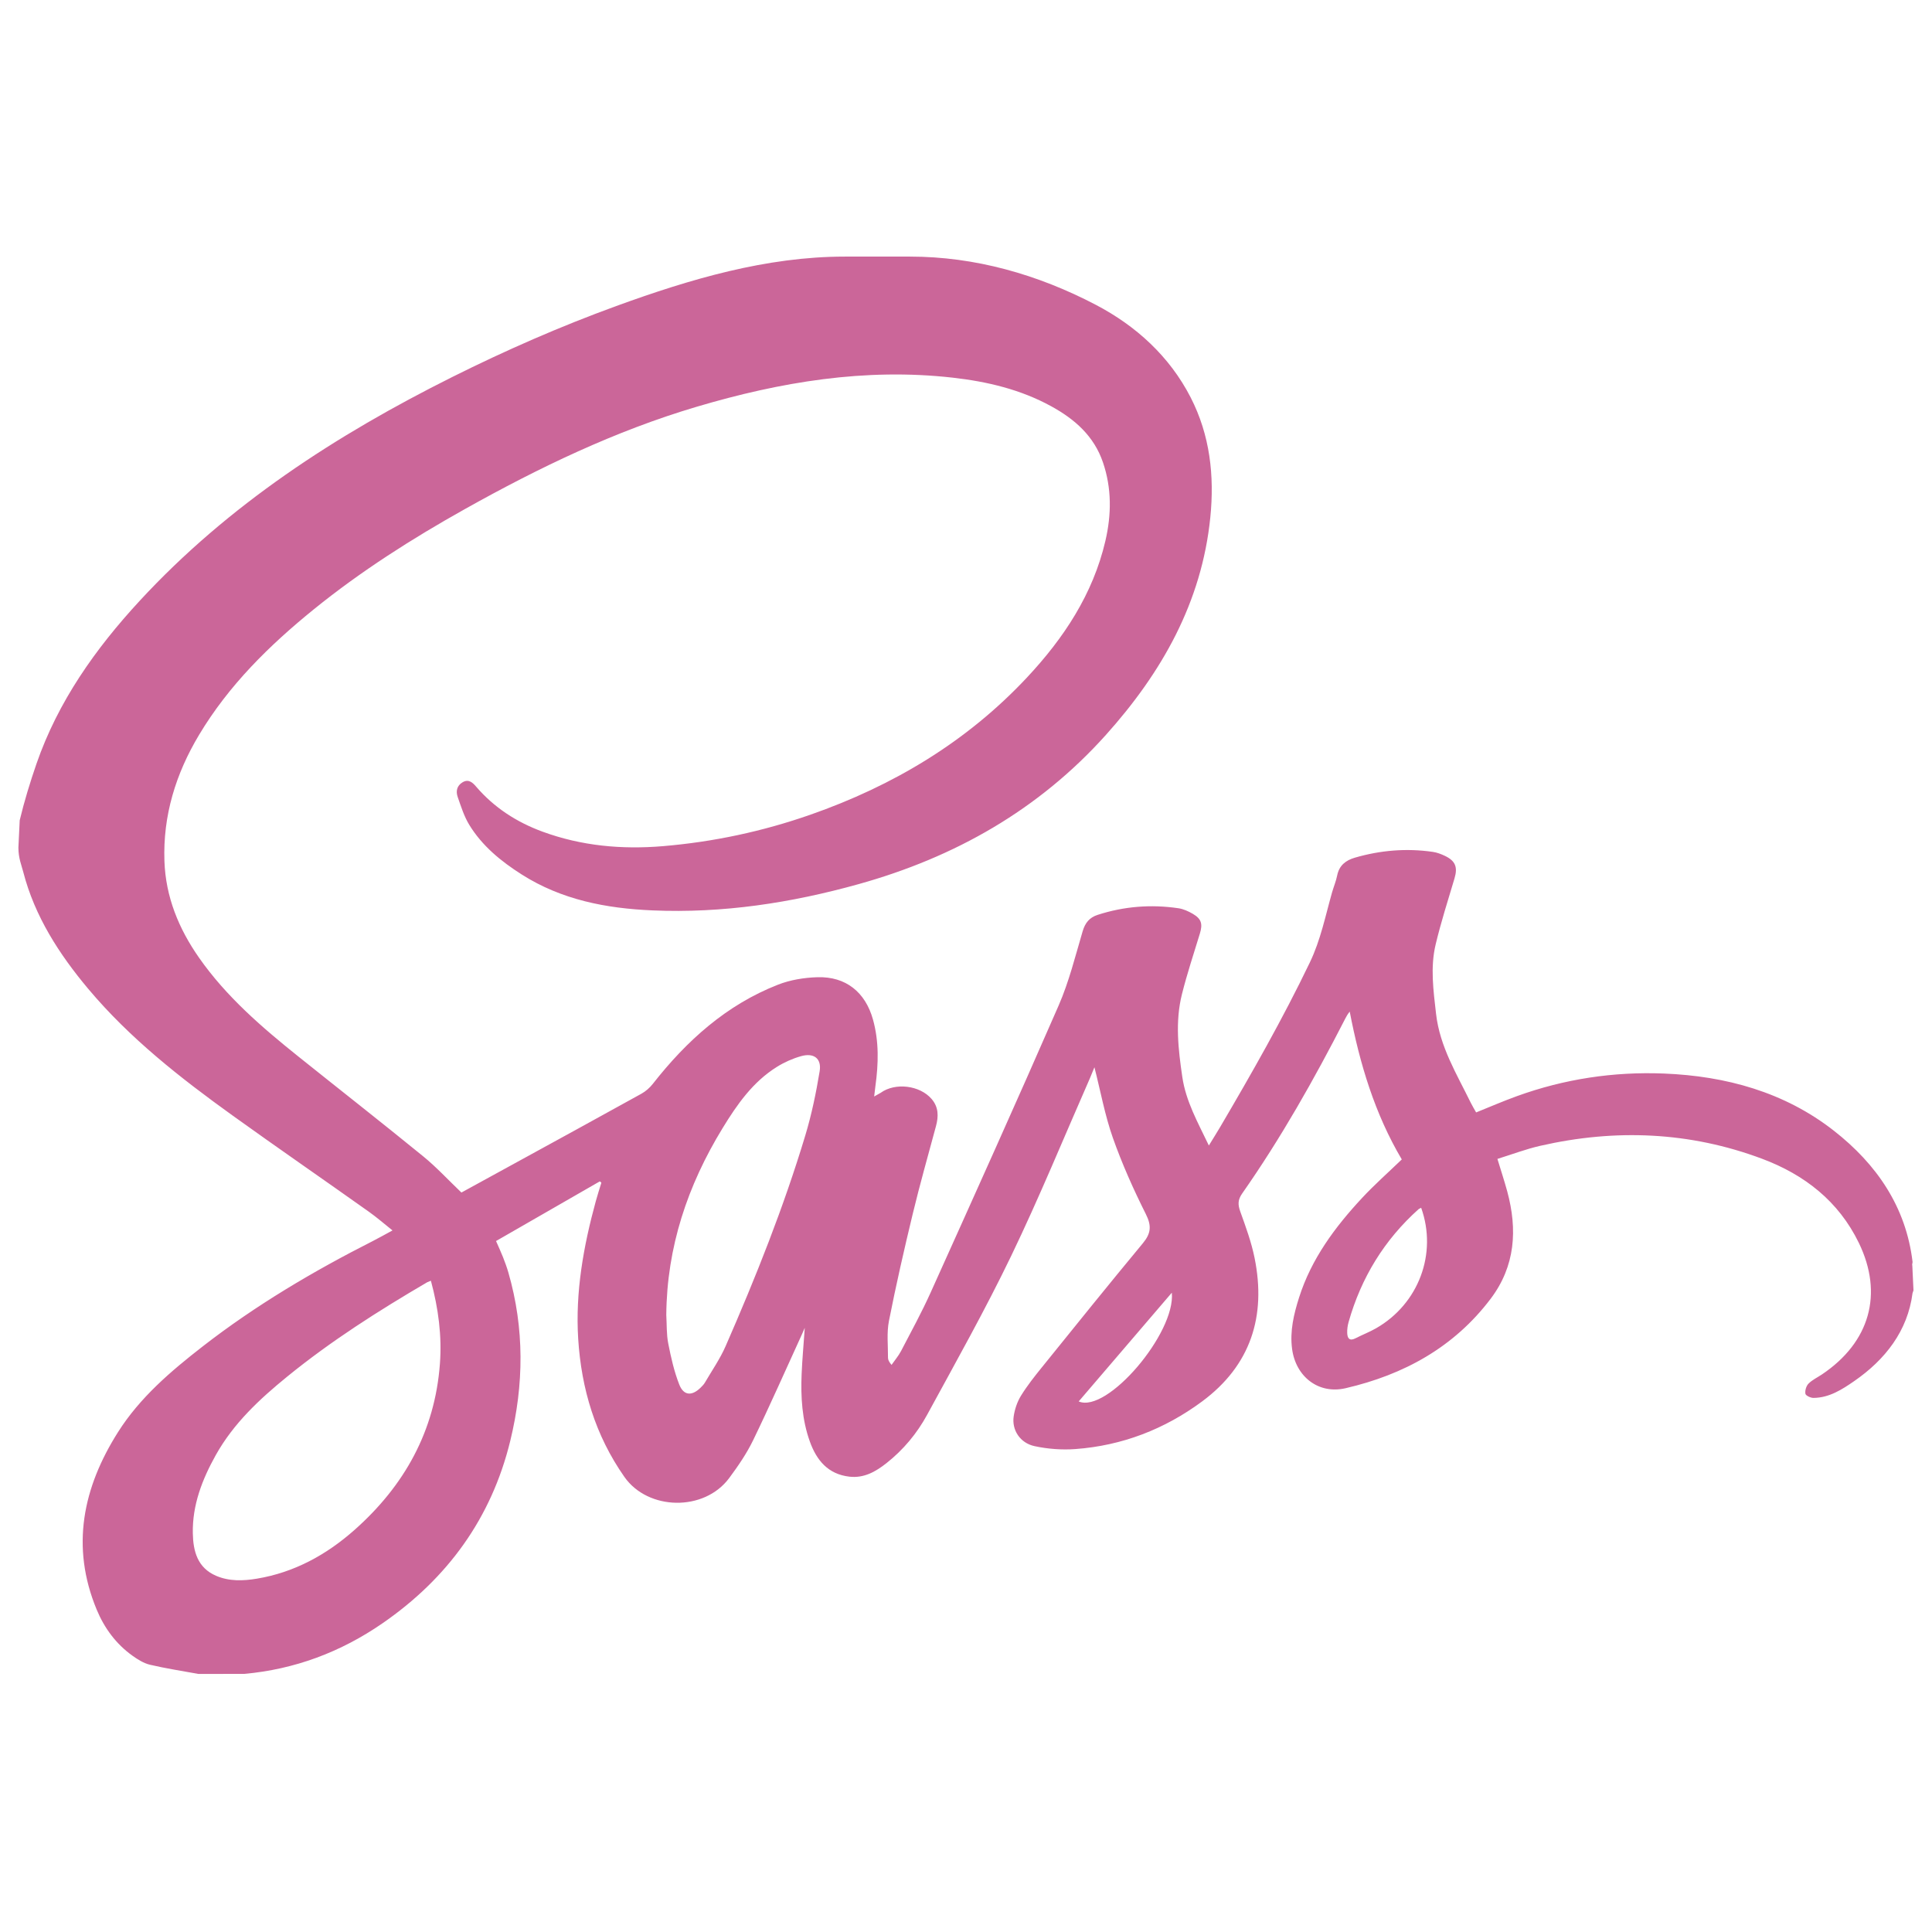
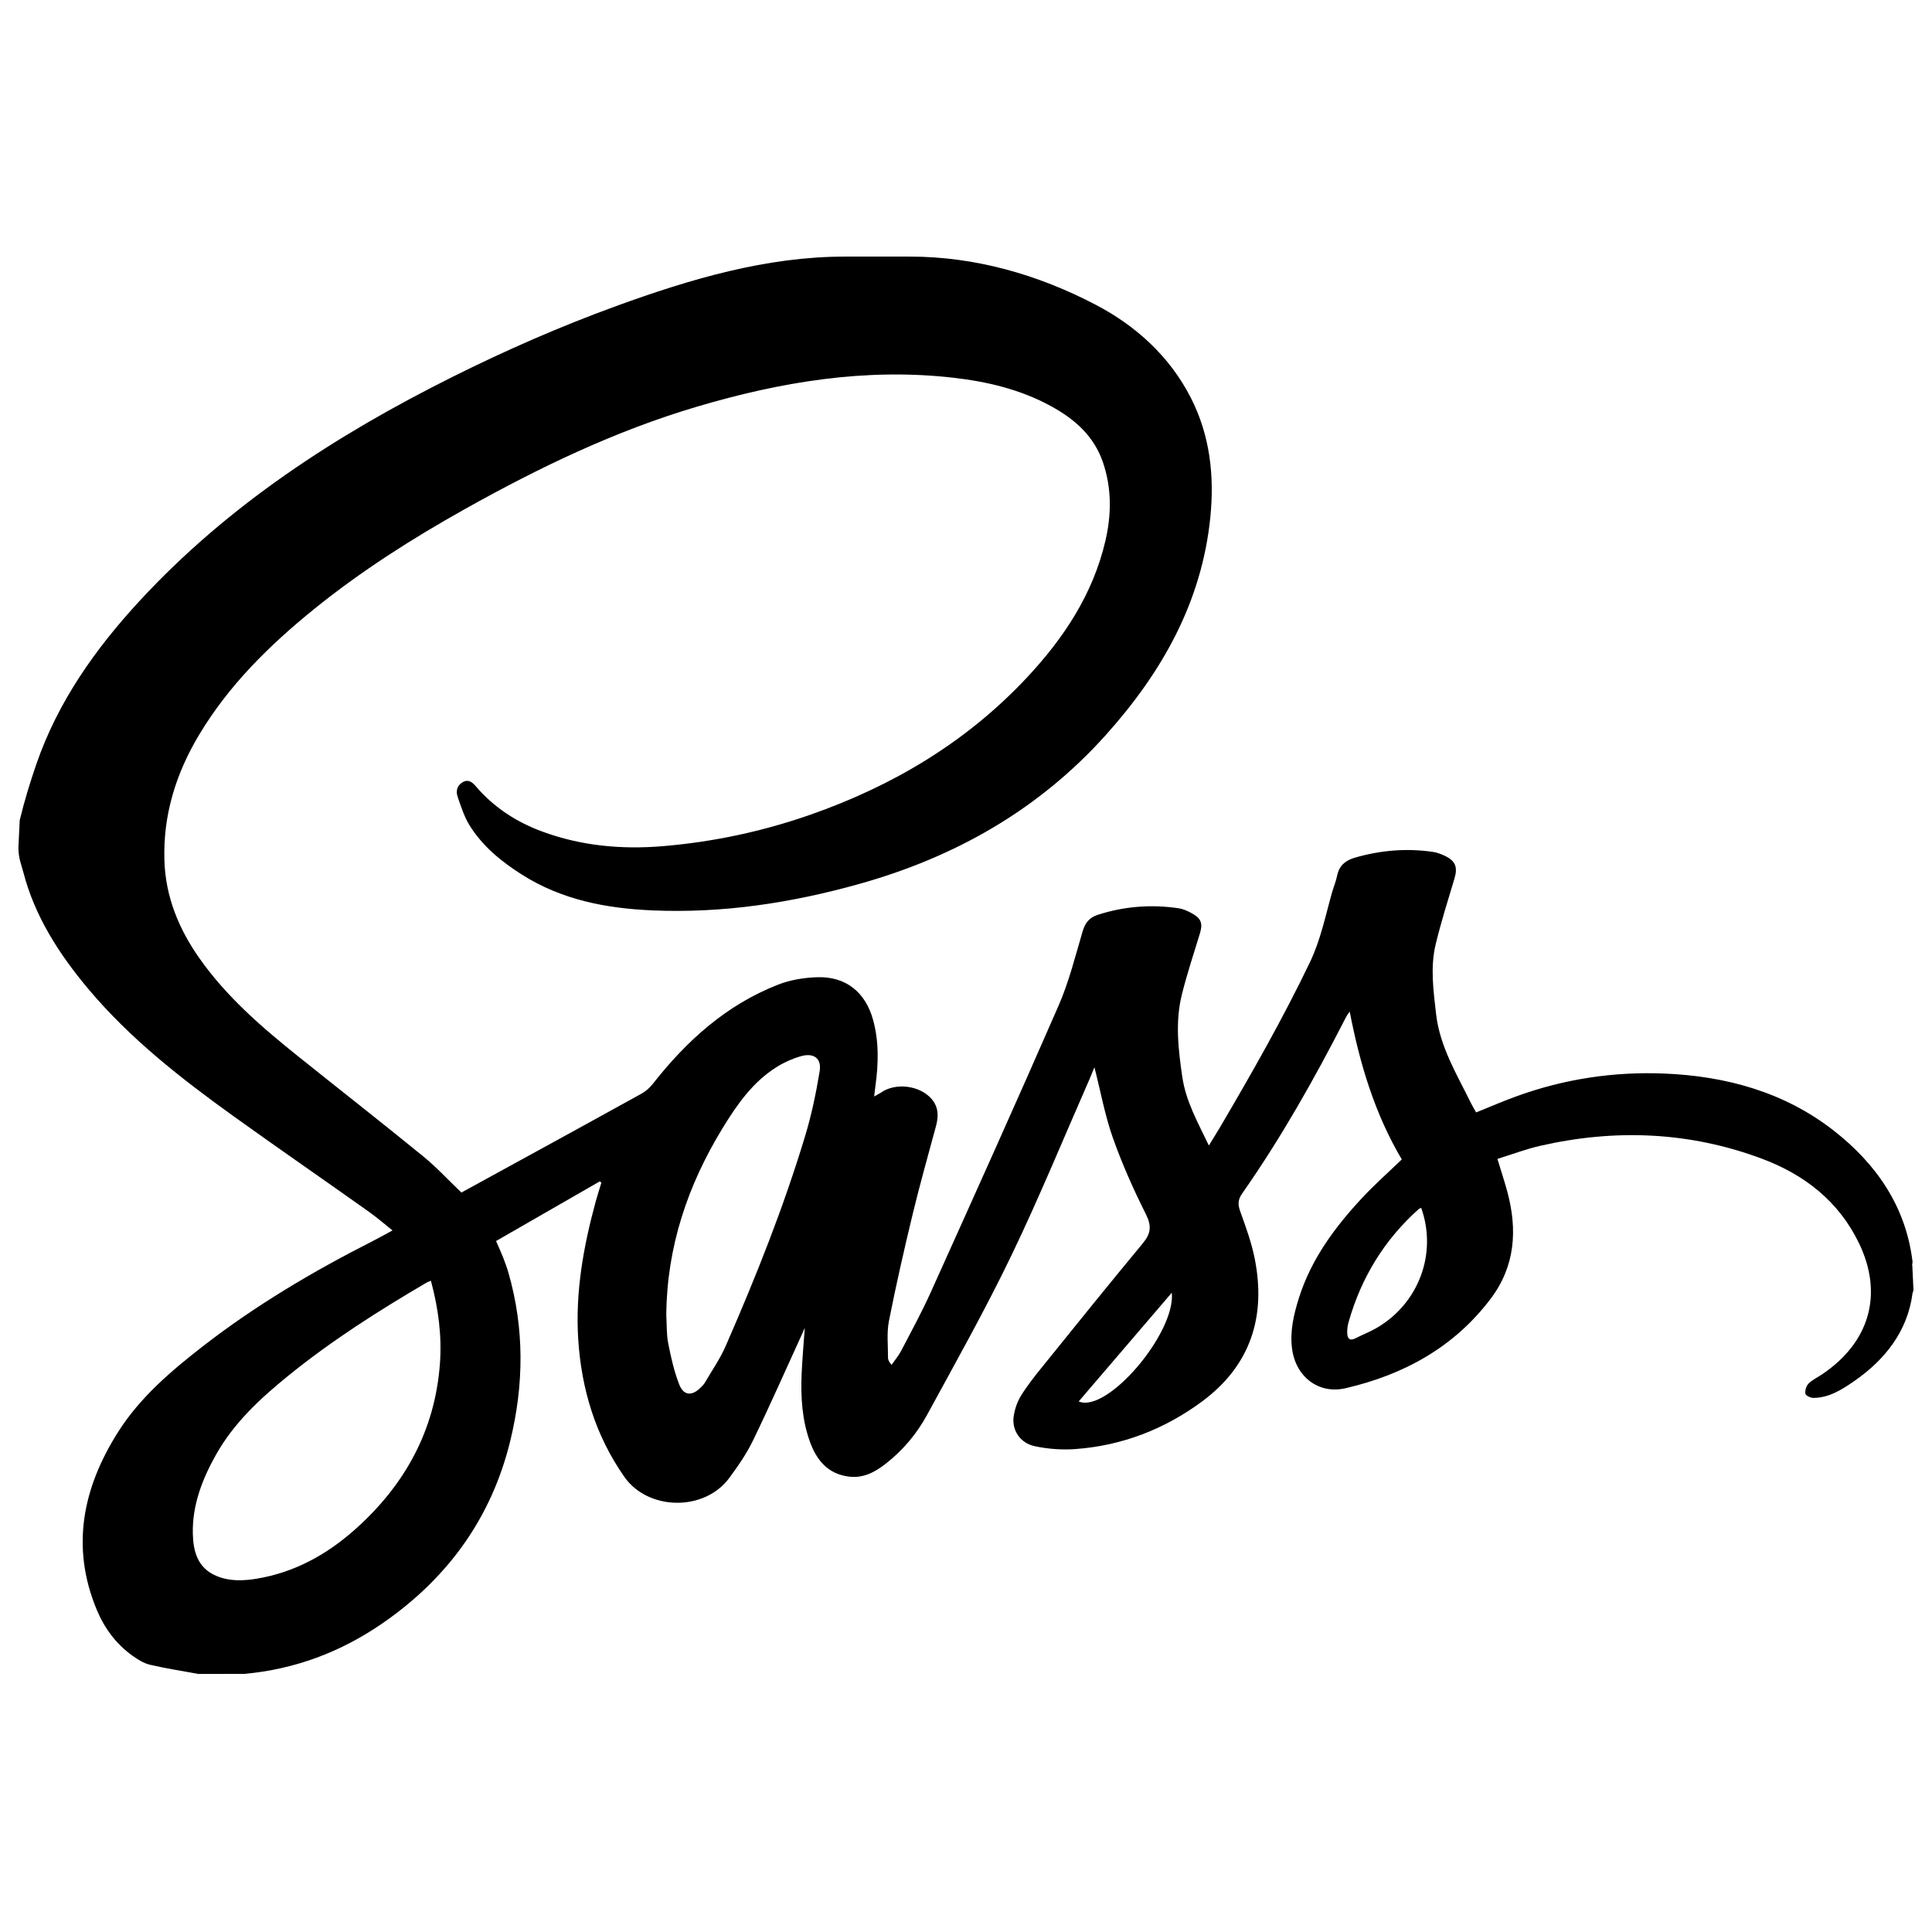
<svg viewBox="0 0 128 128">
-   <path fill-rule="evenodd" clip-rule="evenodd" fill="#CB6699" d="M1.219 56.156c0 .703.207 1.167.323 1.618.756 2.933 2.381 5.45 4.309 7.746 2.746 3.272 6.109 5.906 9.554 8.383 2.988 2.148 6.037 4.248 9.037 6.38.515.366 1.002.787 1.561 1.236-.481.26-.881.489-1.297.7-3.959 2.008-7.768 4.259-11.279 6.986-2.116 1.644-4.162 3.391-5.607 5.674-2.325 3.672-3.148 7.584-1.415 11.761.506 1.22 1.278 2.274 2.367 3.053.353.252.749.502 1.162.6 1.058.249 2.136.412 3.207.609l3.033-.002c3.354-.299 6.407-1.448 9.166-3.352 4.312-2.976 7.217-6.966 8.466-12.087.908-3.722.945-7.448-.125-11.153-.099-.344-.224-.681-.354-1.014-.13-.333-.283-.657-.463-1.072l6.876-3.954.103.088c-.125.409-.258.817-.371 1.23-.817 2.984-1.36 6.02-1.165 9.117.208 3.3 1.129 6.389 3.061 9.146 1.562 2.23 5.284 2.313 6.944.075.589-.795 1.16-1.626 1.589-2.513 1.121-2.315 2.159-4.671 3.23-7.011l.187-.428c-.077 1.108-.167 2.081-.208 3.055-.064 1.521.025 3.033.545 4.48.445 1.238 1.202 2.163 2.62 2.326.97.111 1.743-.333 2.456-.896 1.114-.879 2.019-1.965 2.691-3.199 1.901-3.491 3.853-6.961 5.576-10.54 1.864-3.871 3.494-7.855 5.225-11.792l.286-.698c.409 1.607.694 3.181 1.219 4.671.61 1.729 1.365 3.417 2.187 5.058.389.775.344 1.278-.195 1.928-2.256 2.72-4.473 5.473-6.692 8.223-.491.607-.98 1.225-1.389 1.888-.247.403-.411.894-.48 1.364-.133.898.422 1.764 1.383 1.971.878.189 1.813.259 2.708.193 3.097-.228 5.909-1.315 8.395-3.157 3.221-2.386 4.255-5.642 3.475-9.501-.211-1.047-.584-2.065-.947-3.074-.163-.455-.174-.774.123-1.198 2.575-3.677 4.775-7.578 6.821-11.569.081-.157.164-.314.306-.482.663 3.45 1.661 6.775 3.449 9.792-.912.879-1.815 1.676-2.632 2.554-1.799 1.934-3.359 4.034-4.173 6.595-.35 1.104-.619 2.226-.463 3.405.242 1.831 1.742 3.021 3.543 2.604 3.854-.892 7.181-2.708 9.612-5.925 1.636-2.166 1.785-4.582 1.1-7.113-.188-.688-.411-1.365-.651-2.154.951-.295 1.878-.649 2.837-.868 4.979-1.136 9.904-.938 14.702.86 2.801 1.05 5.064 2.807 6.406 5.571 1.639 3.379.733 6.585-2.452 8.721-.297.199-.637.356-.883.605-.151.153-.242.459-.205.67.021.123.346.277.533.275 1.047-.008 1.896-.557 2.711-1.121 2.042-1.413 3.532-3.314 3.853-5.817l.063-.188-.077-1.63c-.031-.094.023-.187.016-.258-.434-3.645-2.381-6.472-5.213-8.688-3.28-2.565-7.153-3.621-11.249-3.788-3.338-.136-6.619.36-9.765 1.503-.897.325-1.786.71-2.688 1.073-.121-.219-.251-.429-.358-.646-.926-1.896-2.048-3.708-2.296-5.882-.176-1.544-.392-3.086-.025-4.613.353-1.469.813-2.913 1.246-4.362.223-.746.066-1.164-.646-1.5-.248-.117-.518-.219-.786-.258-1.75-.254-3.476-.109-5.171.384-.6.175-1.036.511-1.169 1.175-.076.381-.231.746-.339 1.122-.443 1.563-.757 3.156-1.473 4.645-1.794 3.735-3.842 7.329-5.938 10.897-.227.385-.466.763-.752 1.23-.736-1.54-1.521-2.922-1.759-4.542-.269-1.832-.481-3.661-.025-5.479.339-1.356.782-2.687 1.19-4.025.193-.636.104-.97-.472-1.305-.291-.169-.62-.319-.948-.368-1.815-.269-3.603-.128-5.354.438-.543.176-.828.527-.994 1.087-.488 1.652-.904 3.344-1.589 4.915-2.774 6.36-5.628 12.687-8.479 19.013-.595 1.321-1.292 2.596-1.963 3.882-.17.326-.418.613-.63.919-.17-.201-.236-.339-.235-.477.005-.813-.092-1.65.063-2.436.469-2.378 1.009-4.743 1.578-7.099.47-1.946 1.017-3.874 1.538-5.807.175-.647.178-1.252-.287-1.796-.781-.911-2.413-1.111-3.381-.409l-.428.242.083-.69c.204-1.479.245-2.953-.161-4.41-.506-1.816-1.802-2.861-3.686-2.803-.878.027-1.8.177-2.613.497-3.419 1.34-6.048 3.713-8.286 6.568-.203.259-.471.495-.757.654-2.893 1.604-5.795 3.188-8.696 4.778l-3.229 1.769c-.866-.826-1.653-1.683-2.546-2.41-2.727-2.224-5.498-4.393-8.244-6.592-2.434-1.949-4.792-3.979-6.596-6.56-1.342-1.92-2.207-4.021-2.29-6.395-.105-3.025.753-5.789 2.293-8.362 1.97-3.292 4.657-5.934 7.611-8.327 3.125-2.53 6.505-4.678 10.008-6.639 4.901-2.743 9.942-5.171 15.347-6.774 5.542-1.644 11.165-2.585 16.965-1.929 2.28.258 4.494.78 6.527 1.895 1.557.853 2.834 1.97 3.428 3.716.586 1.718.568 3.459.162 5.204-.825 3.534-2.76 6.447-5.195 9.05-3.994 4.267-8.866 7.172-14.351 9.091-3.165 1.107-6.421 1.802-9.765 2.083-2.729.229-5.401-.013-7.985-.962-1.711-.629-3.201-1.591-4.399-2.987-.214-.25-.488-.521-.887-.287-.391.23-.46.602-.329.979.219.626.421 1.278.762 1.838.857 1.405 2.107 2.424 3.483 3.298 2.643 1.681 5.597 2.246 8.66 2.377 4.648.201 9.183-.493 13.654-1.74 6.383-1.78 11.933-4.924 16.384-9.884 3.706-4.13 6.353-8.791 6.92-14.419.277-2.747-.018-5.438-1.304-7.944-1.395-2.715-3.613-4.734-6.265-6.125-3.862-2.025-8.03-3.204-12.332-3.204h-4.31c-5.21 0-10.247 1.493-15.143 3.274-3.706 1.349-7.34 2.941-10.868 4.703-7.683 3.839-14.838 8.468-20.715 14.833-2.928 3.171-5.407 6.67-6.833 10.79-.417 1.206-.813 2.499-1.111 3.746m27.839 36.013c-.333 4.459-2.354 8.074-5.657 11.002-1.858 1.646-3.989 2.818-6.471 3.23-.9.149-1.821.185-2.694-.188-1.245-.532-1.524-1.637-1.548-2.814-.037-1.876.62-3.572 1.521-5.186 1.176-2.104 2.9-3.708 4.741-5.206 2.9-2.361 6.046-4.359 9.268-6.245l.243-.1c.498 1.84.735 3.657.597 5.507zm25.158-19.379c-.235 1.424-.529 2.849-.945 4.229-1.438 4.777-3.285 9.406-5.282 13.973-.369.845-.906 1.616-1.373 2.417-.072.124-.179.231-.283.334-.578.571-1.126.541-1.418-.206-.34-.868-.549-1.797-.729-2.716-.121-.617-.092-1.265-.13-1.897.039-4.494 1.41-8.578 3.736-12.38.959-1.568 2.003-3.062 3.598-4.054.49-.305 1.04-.55 1.595-.706.85-.239 1.372.154 1.231 1.006zm17.164 21.868l6.169-7.203c.257 2.675-4.29 8.015-6.169 7.203zm19.703-4.847c-.436.25-.911.43-1.358.661-.409.212-.544-.002-.556-.354-.008-.239.027-.489.093-.721.833-2.938 2.366-5.446 4.647-7.486l.16-.082c1.085 3.035-.169 6.368-2.986 7.982z" />
+   <path fill-rule="evenodd" clip-rule="evenodd" fill="#000000" d="M1.219 56.156c0 .703.207 1.167.323 1.618.756 2.933 2.381 5.45 4.309 7.746 2.746 3.272 6.109 5.906 9.554 8.383 2.988 2.148 6.037 4.248 9.037 6.38.515.366 1.002.787 1.561 1.236-.481.26-.881.489-1.297.7-3.959 2.008-7.768 4.259-11.279 6.986-2.116 1.644-4.162 3.391-5.607 5.674-2.325 3.672-3.148 7.584-1.415 11.761.506 1.22 1.278 2.274 2.367 3.053.353.252.749.502 1.162.6 1.058.249 2.136.412 3.207.609l3.033-.002c3.354-.299 6.407-1.448 9.166-3.352 4.312-2.976 7.217-6.966 8.466-12.087.908-3.722.945-7.448-.125-11.153-.099-.344-.224-.681-.354-1.014-.13-.333-.283-.657-.463-1.072l6.876-3.954.103.088c-.125.409-.258.817-.371 1.23-.817 2.984-1.36 6.02-1.165 9.117.208 3.3 1.129 6.389 3.061 9.146 1.562 2.23 5.284 2.313 6.944.075.589-.795 1.16-1.626 1.589-2.513 1.121-2.315 2.159-4.671 3.23-7.011l.187-.428c-.077 1.108-.167 2.081-.208 3.055-.064 1.521.025 3.033.545 4.48.445 1.238 1.202 2.163 2.62 2.326.97.111 1.743-.333 2.456-.896 1.114-.879 2.019-1.965 2.691-3.199 1.901-3.491 3.853-6.961 5.576-10.54 1.864-3.871 3.494-7.855 5.225-11.792l.286-.698c.409 1.607.694 3.181 1.219 4.671.61 1.729 1.365 3.417 2.187 5.058.389.775.344 1.278-.195 1.928-2.256 2.72-4.473 5.473-6.692 8.223-.491.607-.98 1.225-1.389 1.888-.247.403-.411.894-.48 1.364-.133.898.422 1.764 1.383 1.971.878.189 1.813.259 2.708.193 3.097-.228 5.909-1.315 8.395-3.157 3.221-2.386 4.255-5.642 3.475-9.501-.211-1.047-.584-2.065-.947-3.074-.163-.455-.174-.774.123-1.198 2.575-3.677 4.775-7.578 6.821-11.569.081-.157.164-.314.306-.482.663 3.45 1.661 6.775 3.449 9.792-.912.879-1.815 1.676-2.632 2.554-1.799 1.934-3.359 4.034-4.173 6.595-.35 1.104-.619 2.226-.463 3.405.242 1.831 1.742 3.021 3.543 2.604 3.854-.892 7.181-2.708 9.612-5.925 1.636-2.166 1.785-4.582 1.1-7.113-.188-.688-.411-1.365-.651-2.154.951-.295 1.878-.649 2.837-.868 4.979-1.136 9.904-.938 14.702.86 2.801 1.05 5.064 2.807 6.406 5.571 1.639 3.379.733 6.585-2.452 8.721-.297.199-.637.356-.883.605-.151.153-.242.459-.205.67.021.123.346.277.533.275 1.047-.008 1.896-.557 2.711-1.121 2.042-1.413 3.532-3.314 3.853-5.817l.063-.188-.077-1.63c-.031-.094.023-.187.016-.258-.434-3.645-2.381-6.472-5.213-8.688-3.28-2.565-7.153-3.621-11.249-3.788-3.338-.136-6.619.36-9.765 1.503-.897.325-1.786.71-2.688 1.073-.121-.219-.251-.429-.358-.646-.926-1.896-2.048-3.708-2.296-5.882-.176-1.544-.392-3.086-.025-4.613.353-1.469.813-2.913 1.246-4.362.223-.746.066-1.164-.646-1.5-.248-.117-.518-.219-.786-.258-1.75-.254-3.476-.109-5.171.384-.6.175-1.036.511-1.169 1.175-.076.381-.231.746-.339 1.122-.443 1.563-.757 3.156-1.473 4.645-1.794 3.735-3.842 7.329-5.938 10.897-.227.385-.466.763-.752 1.23-.736-1.54-1.521-2.922-1.759-4.542-.269-1.832-.481-3.661-.025-5.479.339-1.356.782-2.687 1.19-4.025.193-.636.104-.97-.472-1.305-.291-.169-.62-.319-.948-.368-1.815-.269-3.603-.128-5.354.438-.543.176-.828.527-.994 1.087-.488 1.652-.904 3.344-1.589 4.915-2.774 6.36-5.628 12.687-8.479 19.013-.595 1.321-1.292 2.596-1.963 3.882-.17.326-.418.613-.63.919-.17-.201-.236-.339-.235-.477.005-.813-.092-1.65.063-2.436.469-2.378 1.009-4.743 1.578-7.099.47-1.946 1.017-3.874 1.538-5.807.175-.647.178-1.252-.287-1.796-.781-.911-2.413-1.111-3.381-.409l-.428.242.083-.69c.204-1.479.245-2.953-.161-4.41-.506-1.816-1.802-2.861-3.686-2.803-.878.027-1.8.177-2.613.497-3.419 1.34-6.048 3.713-8.286 6.568-.203.259-.471.495-.757.654-2.893 1.604-5.795 3.188-8.696 4.778l-3.229 1.769c-.866-.826-1.653-1.683-2.546-2.41-2.727-2.224-5.498-4.393-8.244-6.592-2.434-1.949-4.792-3.979-6.596-6.56-1.342-1.92-2.207-4.021-2.29-6.395-.105-3.025.753-5.789 2.293-8.362 1.97-3.292 4.657-5.934 7.611-8.327 3.125-2.53 6.505-4.678 10.008-6.639 4.901-2.743 9.942-5.171 15.347-6.774 5.542-1.644 11.165-2.585 16.965-1.929 2.28.258 4.494.78 6.527 1.895 1.557.853 2.834 1.97 3.428 3.716.586 1.718.568 3.459.162 5.204-.825 3.534-2.76 6.447-5.195 9.05-3.994 4.267-8.866 7.172-14.351 9.091-3.165 1.107-6.421 1.802-9.765 2.083-2.729.229-5.401-.013-7.985-.962-1.711-.629-3.201-1.591-4.399-2.987-.214-.25-.488-.521-.887-.287-.391.23-.46.602-.329.979.219.626.421 1.278.762 1.838.857 1.405 2.107 2.424 3.483 3.298 2.643 1.681 5.597 2.246 8.66 2.377 4.648.201 9.183-.493 13.654-1.74 6.383-1.78 11.933-4.924 16.384-9.884 3.706-4.13 6.353-8.791 6.92-14.419.277-2.747-.018-5.438-1.304-7.944-1.395-2.715-3.613-4.734-6.265-6.125-3.862-2.025-8.03-3.204-12.332-3.204h-4.31c-5.21 0-10.247 1.493-15.143 3.274-3.706 1.349-7.34 2.941-10.868 4.703-7.683 3.839-14.838 8.468-20.715 14.833-2.928 3.171-5.407 6.67-6.833 10.79-.417 1.206-.813 2.499-1.111 3.746m27.839 36.013c-.333 4.459-2.354 8.074-5.657 11.002-1.858 1.646-3.989 2.818-6.471 3.23-.9.149-1.821.185-2.694-.188-1.245-.532-1.524-1.637-1.548-2.814-.037-1.876.62-3.572 1.521-5.186 1.176-2.104 2.9-3.708 4.741-5.206 2.9-2.361 6.046-4.359 9.268-6.245l.243-.1c.498 1.84.735 3.657.597 5.507zm25.158-19.379c-.235 1.424-.529 2.849-.945 4.229-1.438 4.777-3.285 9.406-5.282 13.973-.369.845-.906 1.616-1.373 2.417-.072.124-.179.231-.283.334-.578.571-1.126.541-1.418-.206-.34-.868-.549-1.797-.729-2.716-.121-.617-.092-1.265-.13-1.897.039-4.494 1.41-8.578 3.736-12.38.959-1.568 2.003-3.062 3.598-4.054.49-.305 1.04-.55 1.595-.706.85-.239 1.372.154 1.231 1.006zm17.164 21.868l6.169-7.203c.257 2.675-4.29 8.015-6.169 7.203zm19.703-4.847c-.436.25-.911.43-1.358.661-.409.212-.544-.002-.556-.354-.008-.239.027-.489.093-.721.833-2.938 2.366-5.446 4.647-7.486l.16-.082c1.085 3.035-.169 6.368-2.986 7.982z" />
</svg>
